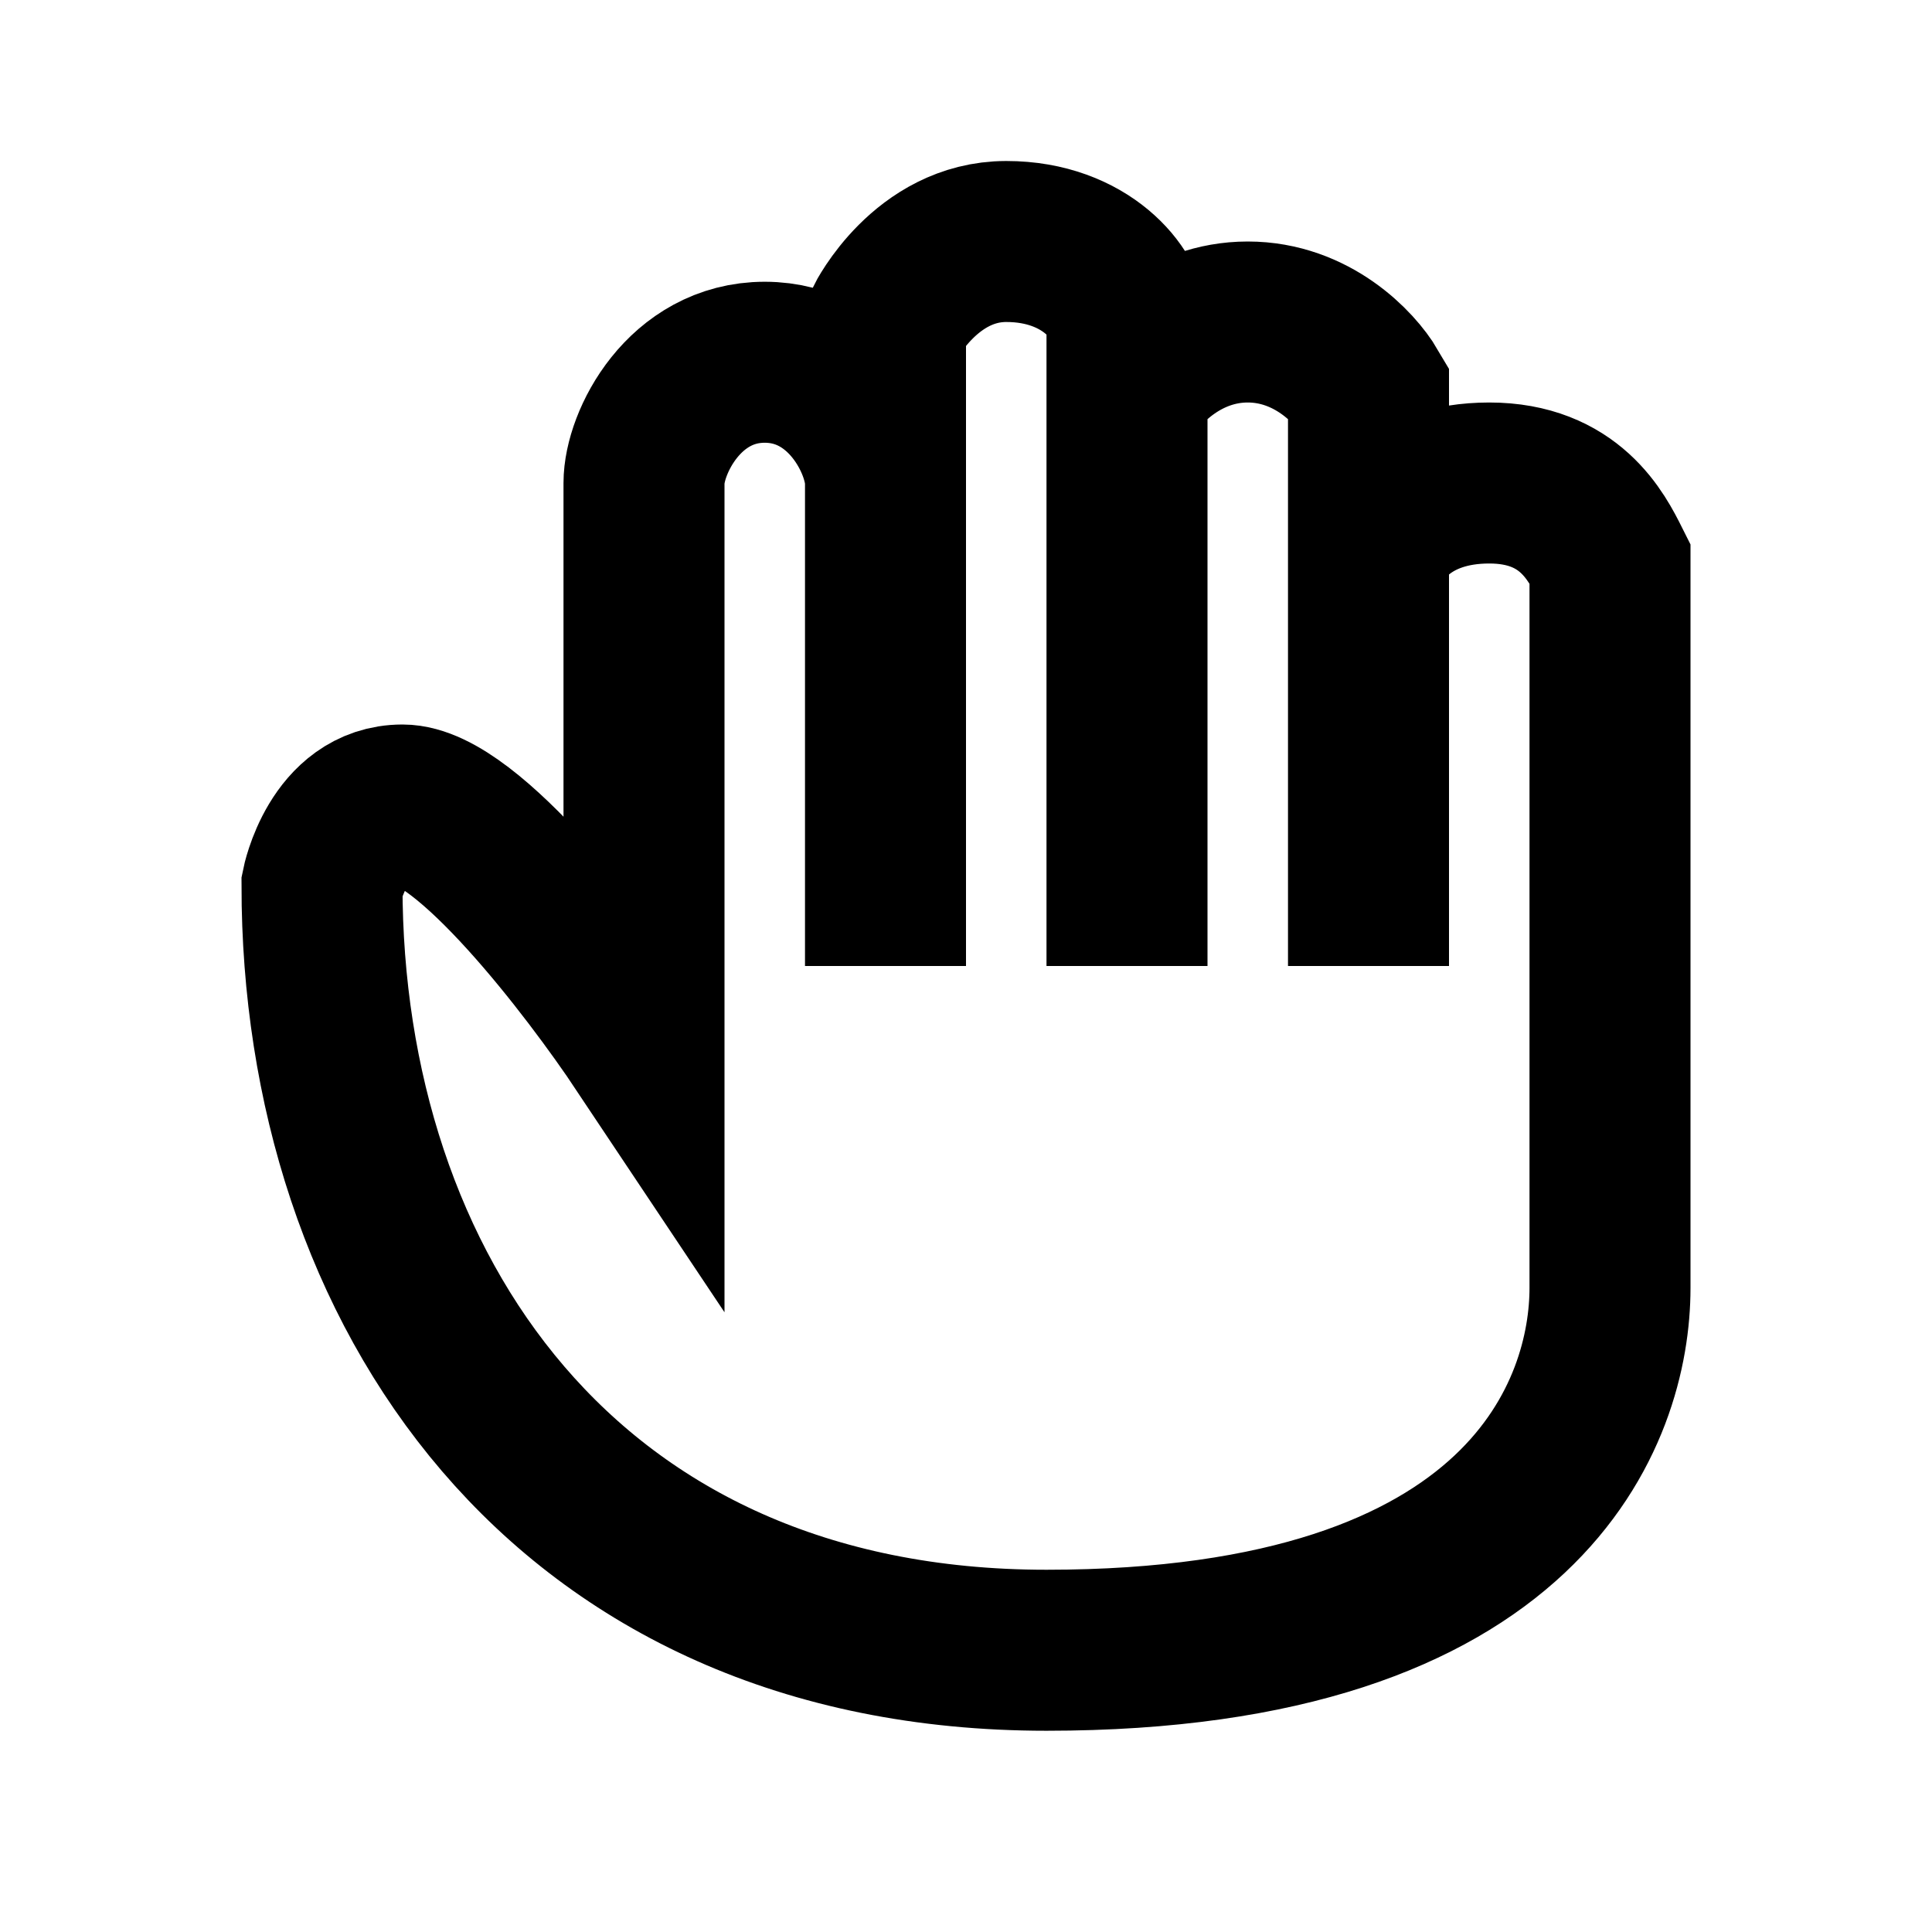
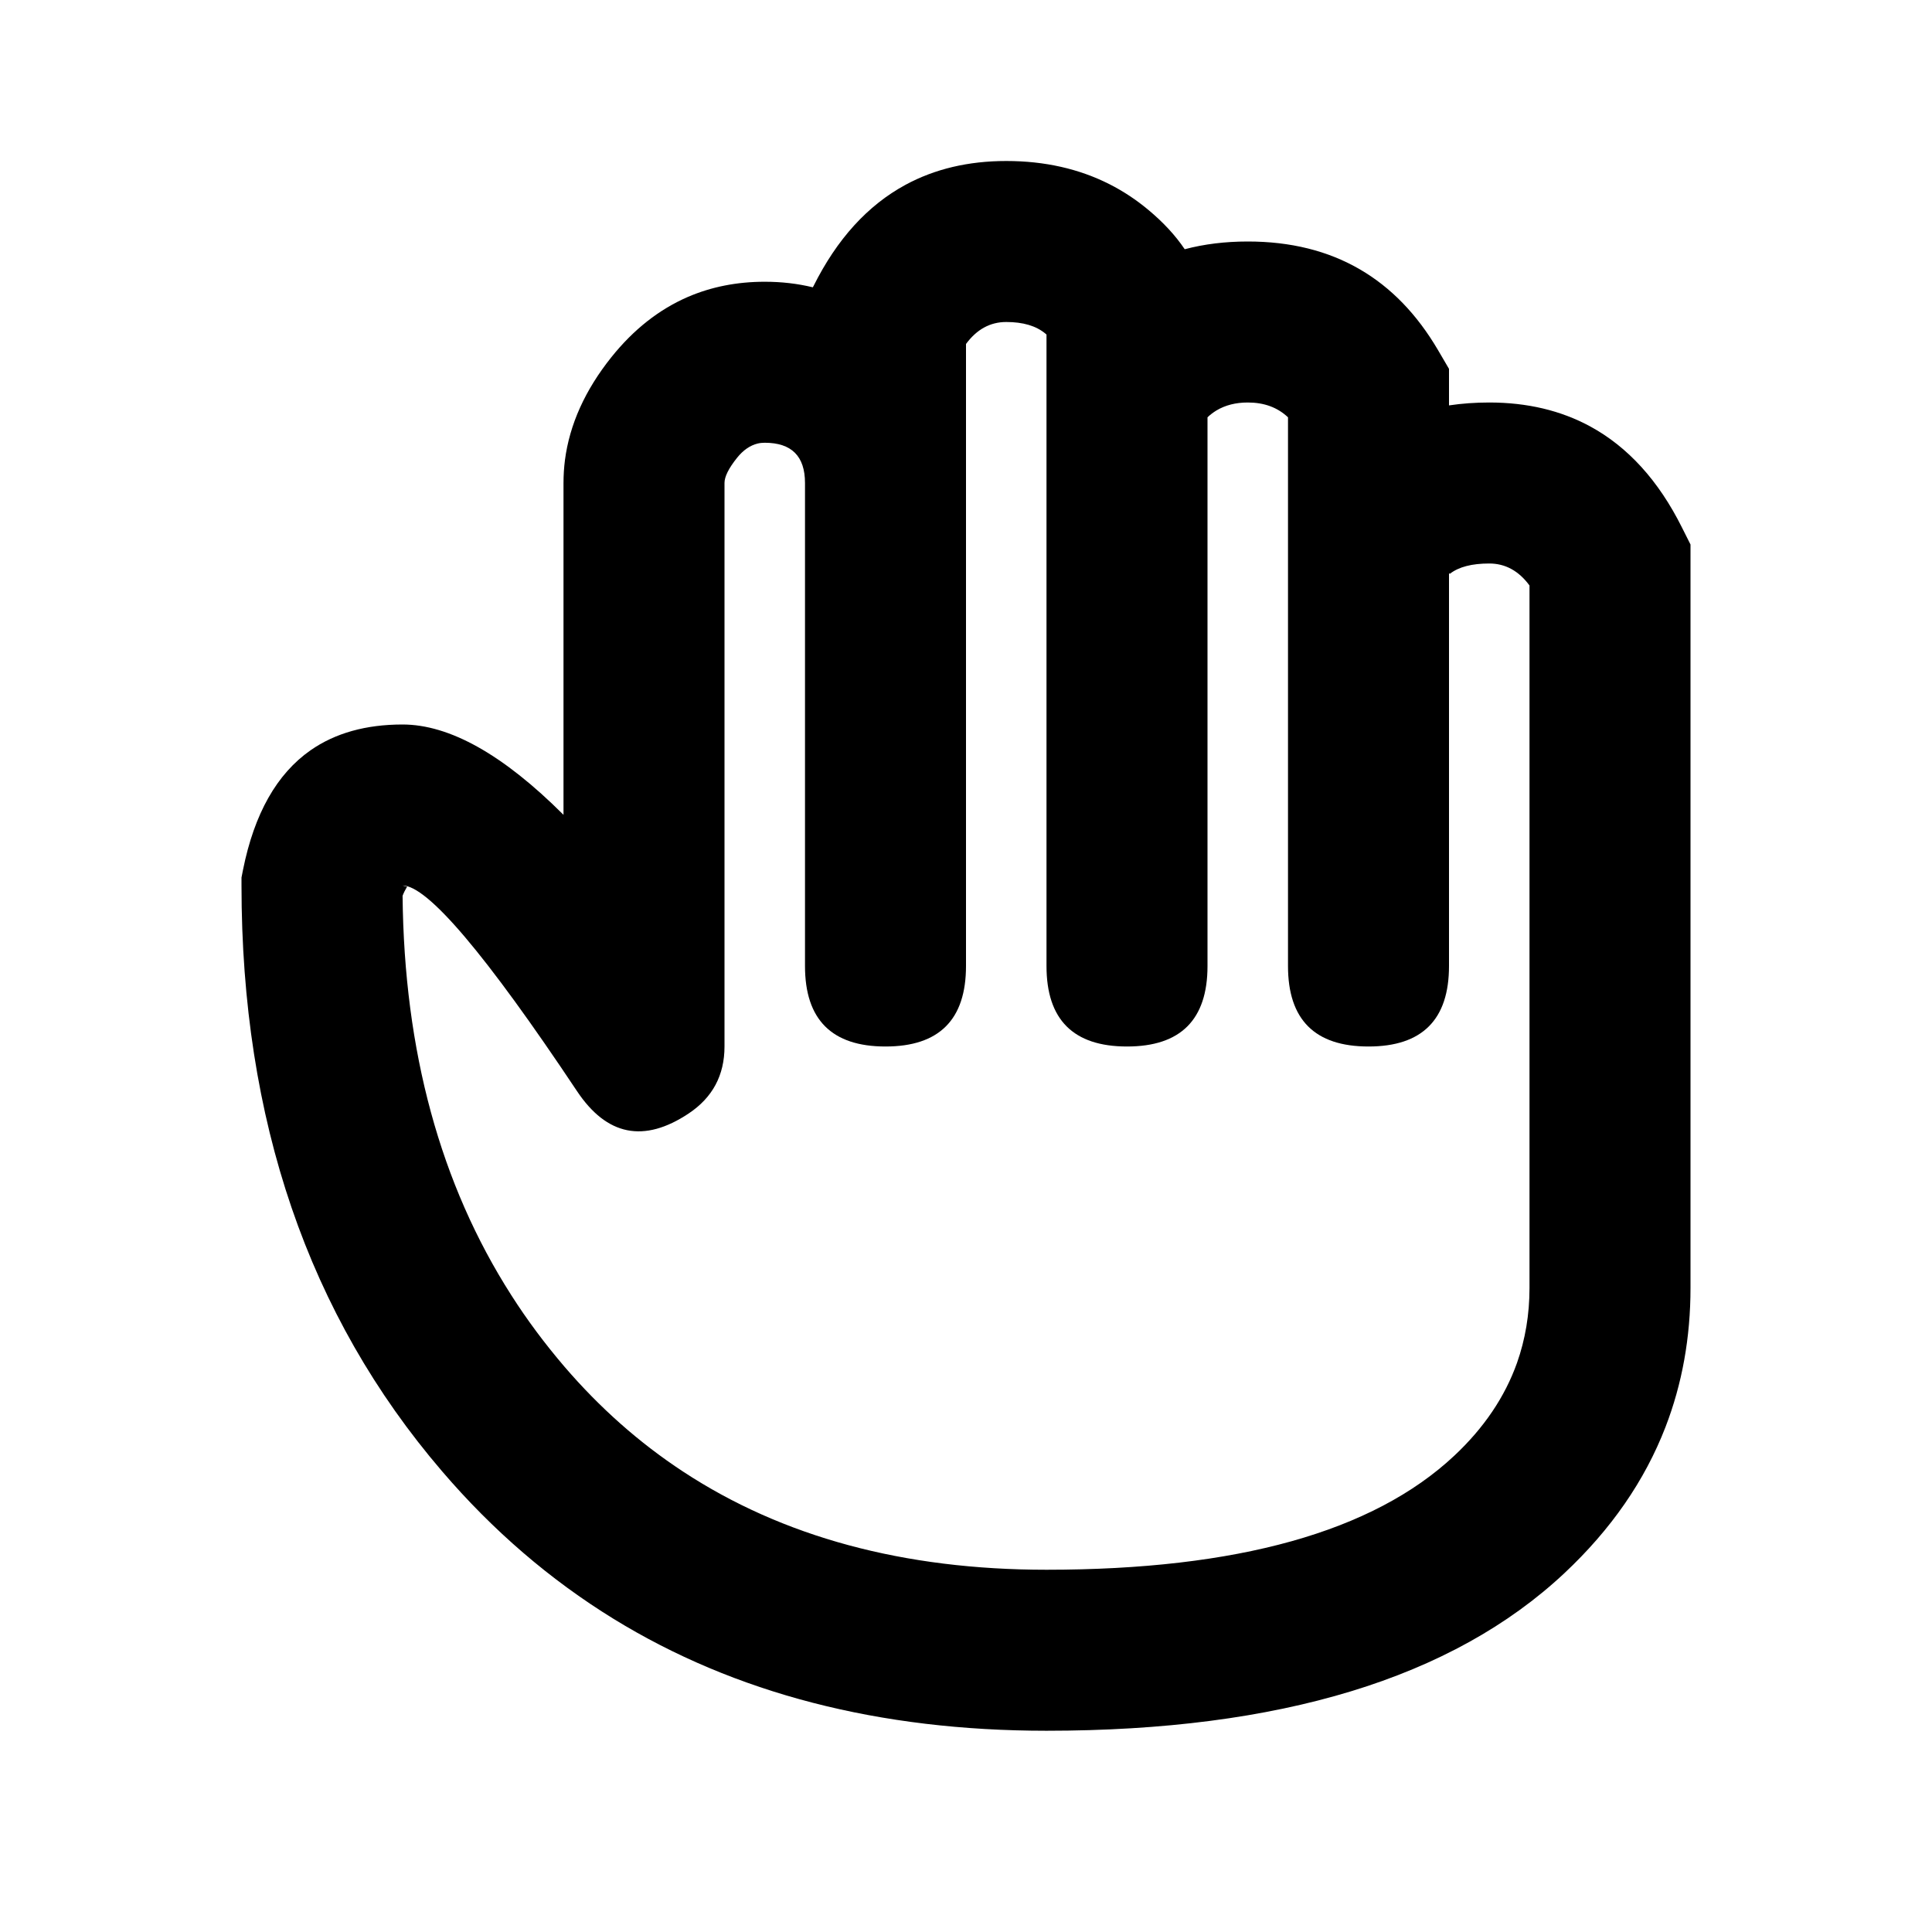
<svg xmlns="http://www.w3.org/2000/svg" viewBox="0 0 24 24" fill="none">
-   <path id="矢量 102" d="M17 6.897C17.067 6.598 17.5 6 18.5 6C19.5 6 19.833 6.667 20 7L20 16C20 17.5 19 20.5 13 20.5C7 20.5 4 16 4 11C4 11 4.2 10 5 10C5.8 10 7.333 12 8 13L8 6C8 5.5 8.5 4.5 9.5 4.5C10.5 4.5 11 5.5 11 6L11 12M11 6L11 4C11 4 11.5 3 12.5 3C13.5 3 14 3.667 14 4L14 4.854L14 12M14 4.854C14.167 4.569 14.7 4 15.5 4C16.3 4 16.833 4.569 17 4.854L17 6.897L17 12" stroke="currentColor" stroke-width="2" />
+   <path id="矢量 102(边框)" d="M10 6C10 5.833 9.958 5.708 9.875 5.625C9.792 5.542 9.667 5.5 9.5 5.5C9.47 5.5 9.44 5.503 9.411 5.51C9.318 5.533 9.232 5.592 9.156 5.687C9.052 5.817 9 5.921 9 6L9 13C9 13.357 8.852 13.634 8.555 13.832C8.277 14.017 8.023 14.086 7.792 14.04C7.561 13.994 7.353 13.832 7.168 13.555C6.033 11.852 5.31 11 5 11L5.057 11.014C5.033 11.055 5.014 11.093 5.001 11.128C5.02 13.058 5.47 14.712 6.352 16.09C6.549 16.399 6.769 16.693 7.009 16.974C7.449 17.487 7.94 17.922 8.483 18.279C9.721 19.093 11.226 19.5 13 19.5C15.37 19.5 17.058 19.028 18.066 18.083C18.435 17.737 18.694 17.353 18.845 16.93C18.948 16.638 19 16.328 19 16L19 7.273C18.866 7.091 18.699 7 18.5 7C18.284 7 18.122 7.042 18.012 7.127L18 7.123L18 12C18 12.333 17.917 12.583 17.75 12.75C17.583 12.917 17.333 13 17 13L17 13C16.667 13 16.417 12.917 16.25 12.75C16.083 12.583 16 12.333 16 12L16 5.184C15.87 5.061 15.704 5 15.5 5C15.351 5 15.221 5.033 15.111 5.099C15.072 5.123 15.034 5.151 15 5.184L15 12L15 12.002C15 12.334 14.916 12.584 14.75 12.75C14.583 12.917 14.333 13 14 13L14 13C13.667 13 13.417 12.917 13.25 12.75C13.083 12.583 13 12.333 13 12L13 4.156C12.995 4.152 12.99 4.148 12.985 4.143C12.87 4.048 12.709 4 12.5 4C12.301 4 12.134 4.091 12 4.273L12 12C12 12.333 11.917 12.583 11.75 12.75C11.583 12.917 11.333 13 11 13L11 13C10.667 13 10.417 12.917 10.25 12.75C10.083 12.583 10 12.333 10 12L10 6ZM10.097 3.569C9.908 3.523 9.709 3.5 9.5 3.5C9.154 3.5 8.836 3.563 8.544 3.689C8.187 3.844 7.87 4.093 7.594 4.438C7.268 4.846 7.076 5.272 7.018 5.715C7.006 5.809 7 5.904 7 6L7 10.122C6.251 9.374 5.584 9 5 9C4.545 9 4.164 9.107 3.858 9.32C3.438 9.614 3.159 10.108 3.019 10.804L3 10.901L3 11C3 13.913 3.83 16.339 5.491 18.276C6.123 19.014 6.834 19.625 7.622 20.11C9.13 21.037 10.922 21.5 13 21.5C15.897 21.5 18.042 20.847 19.434 19.542C20.013 18.999 20.431 18.395 20.689 17.728C20.896 17.192 21 16.616 21 16L21 6.764L20.894 6.553C20.603 5.97 20.222 5.551 19.752 5.296C19.388 5.099 18.971 5 18.5 5C18.327 5 18.16 5.012 18 5.036L18 4.582L17.863 4.348C17.603 3.905 17.28 3.571 16.893 3.346C16.496 3.115 16.032 3 15.5 3C15.22 3 14.96 3.032 14.717 3.096C14.602 2.925 14.451 2.762 14.265 2.607C14.115 2.482 13.955 2.376 13.786 2.29C13.406 2.097 12.978 2 12.5 2C12.029 2 11.612 2.099 11.248 2.296C10.778 2.551 10.397 2.97 10.106 3.553L10.097 3.569Z" fill="currentColor" fill-rule="evenodd" />
</svg>
